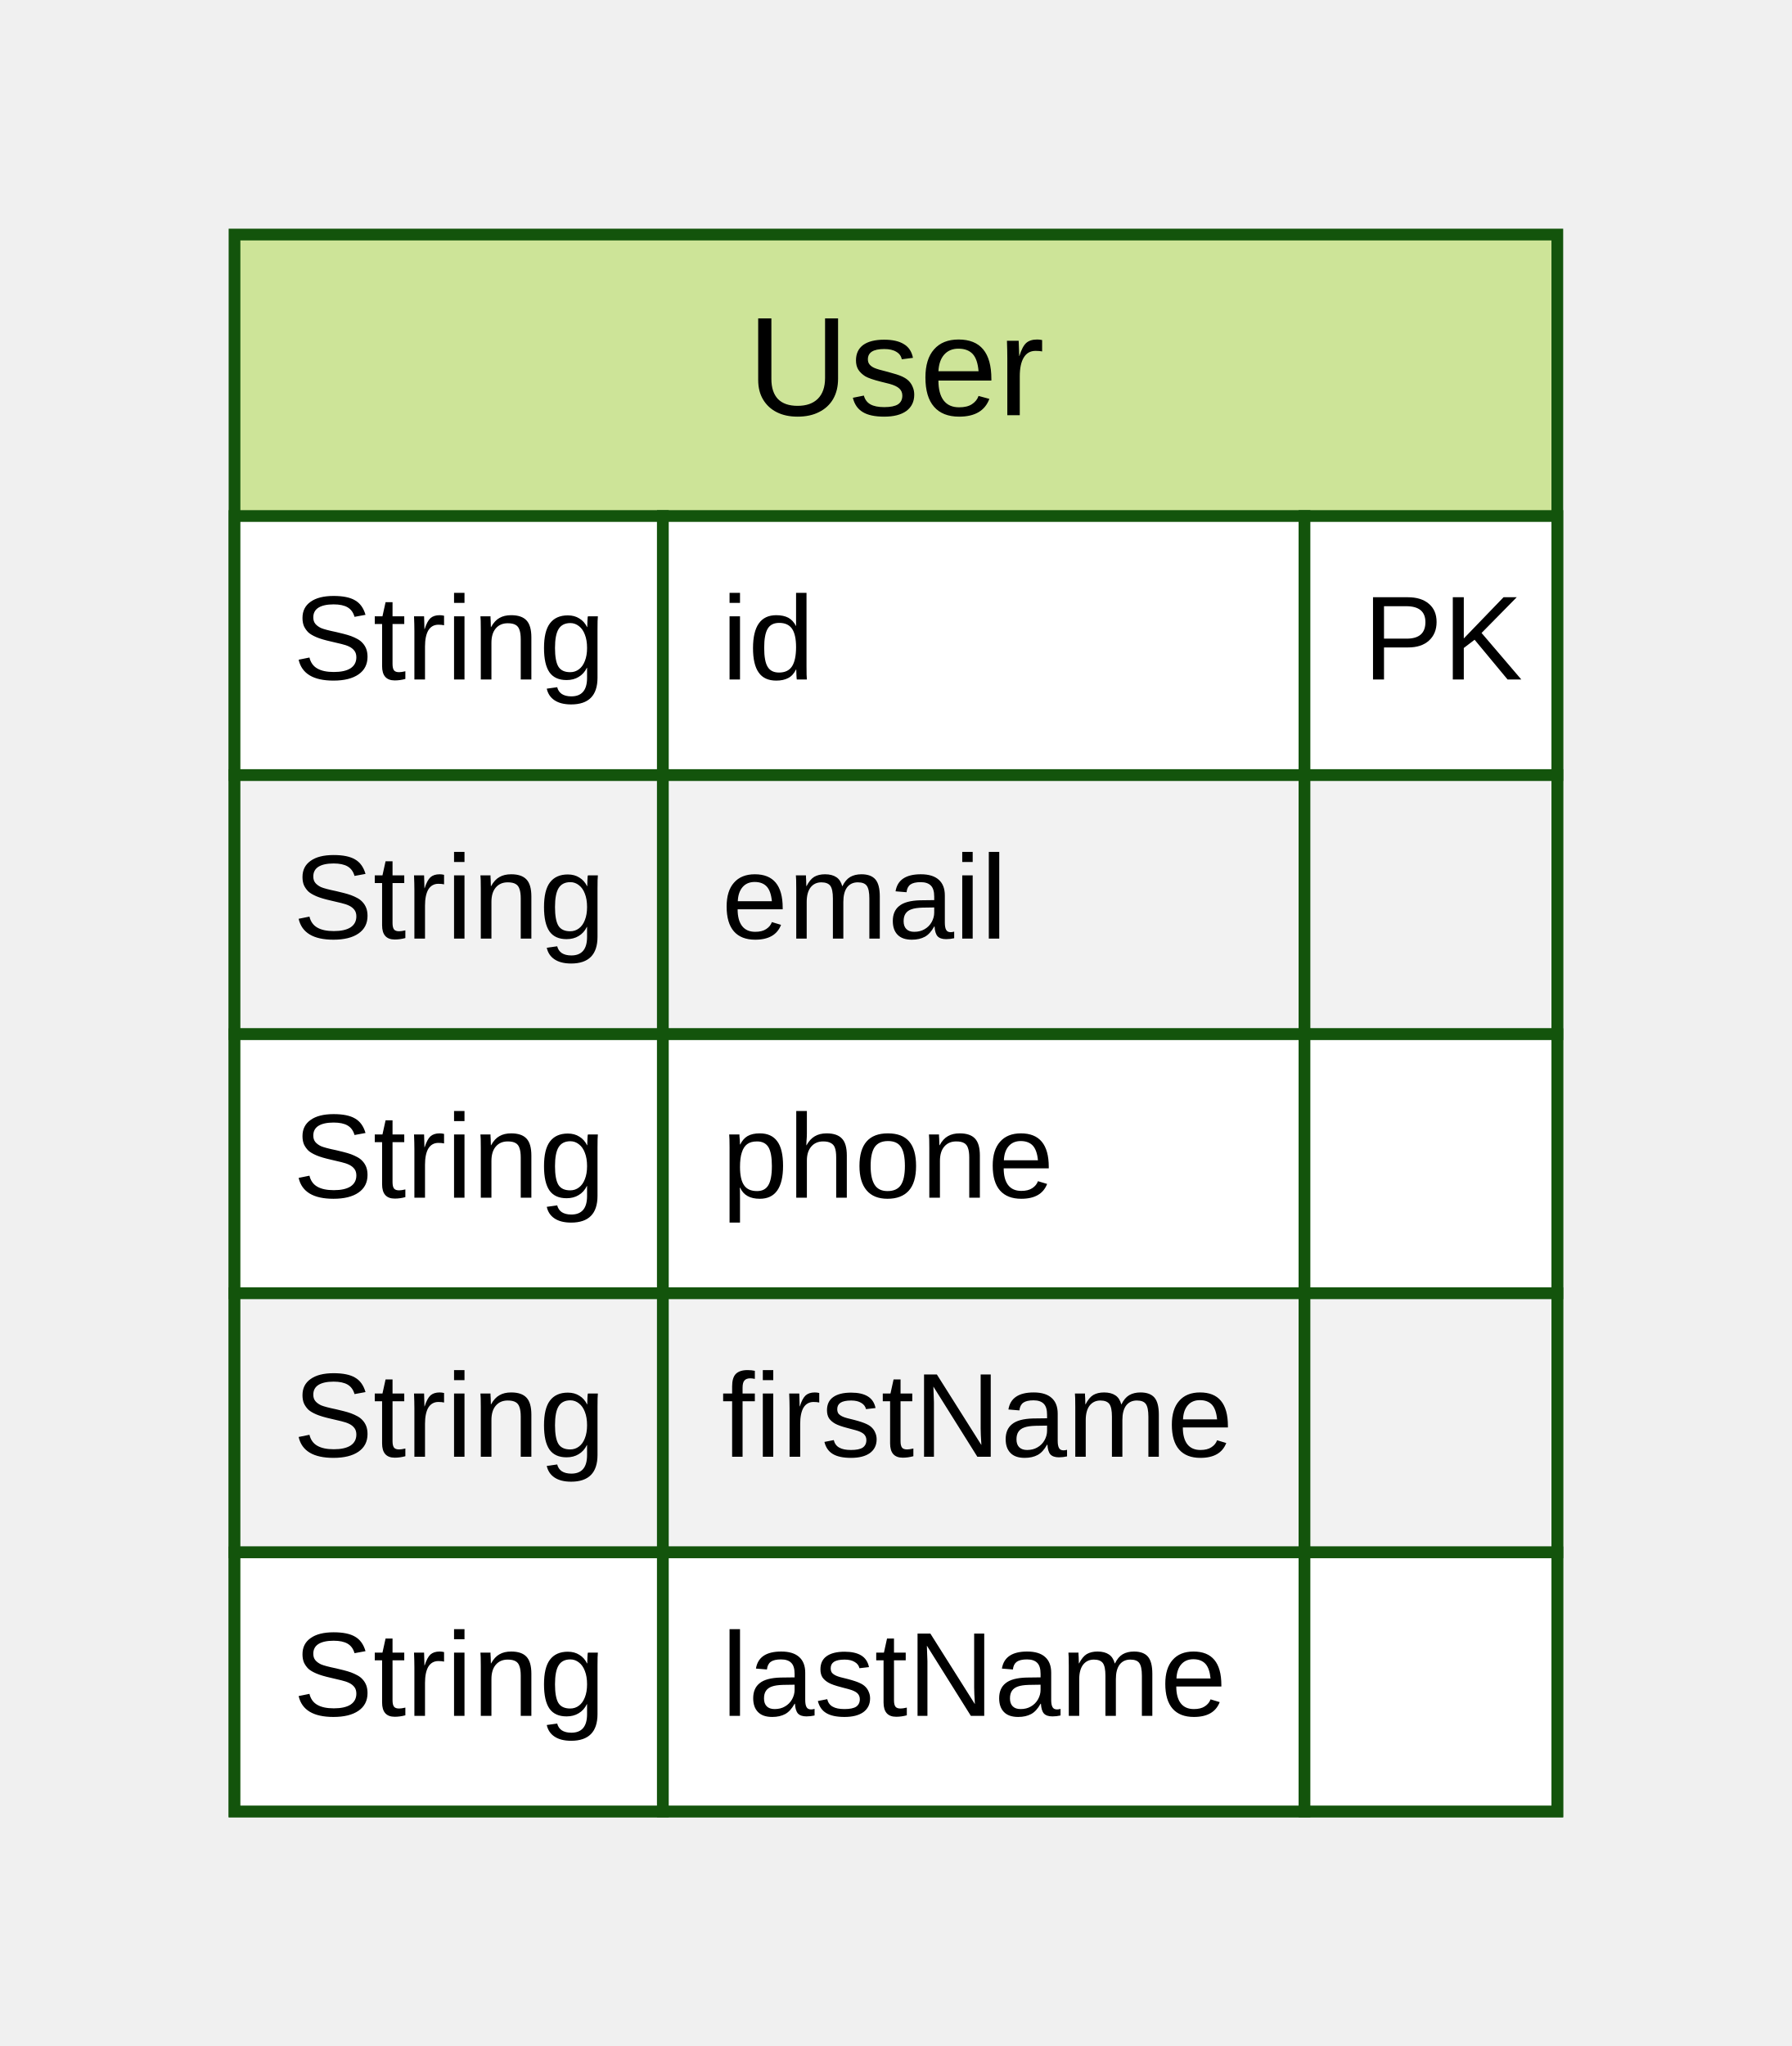
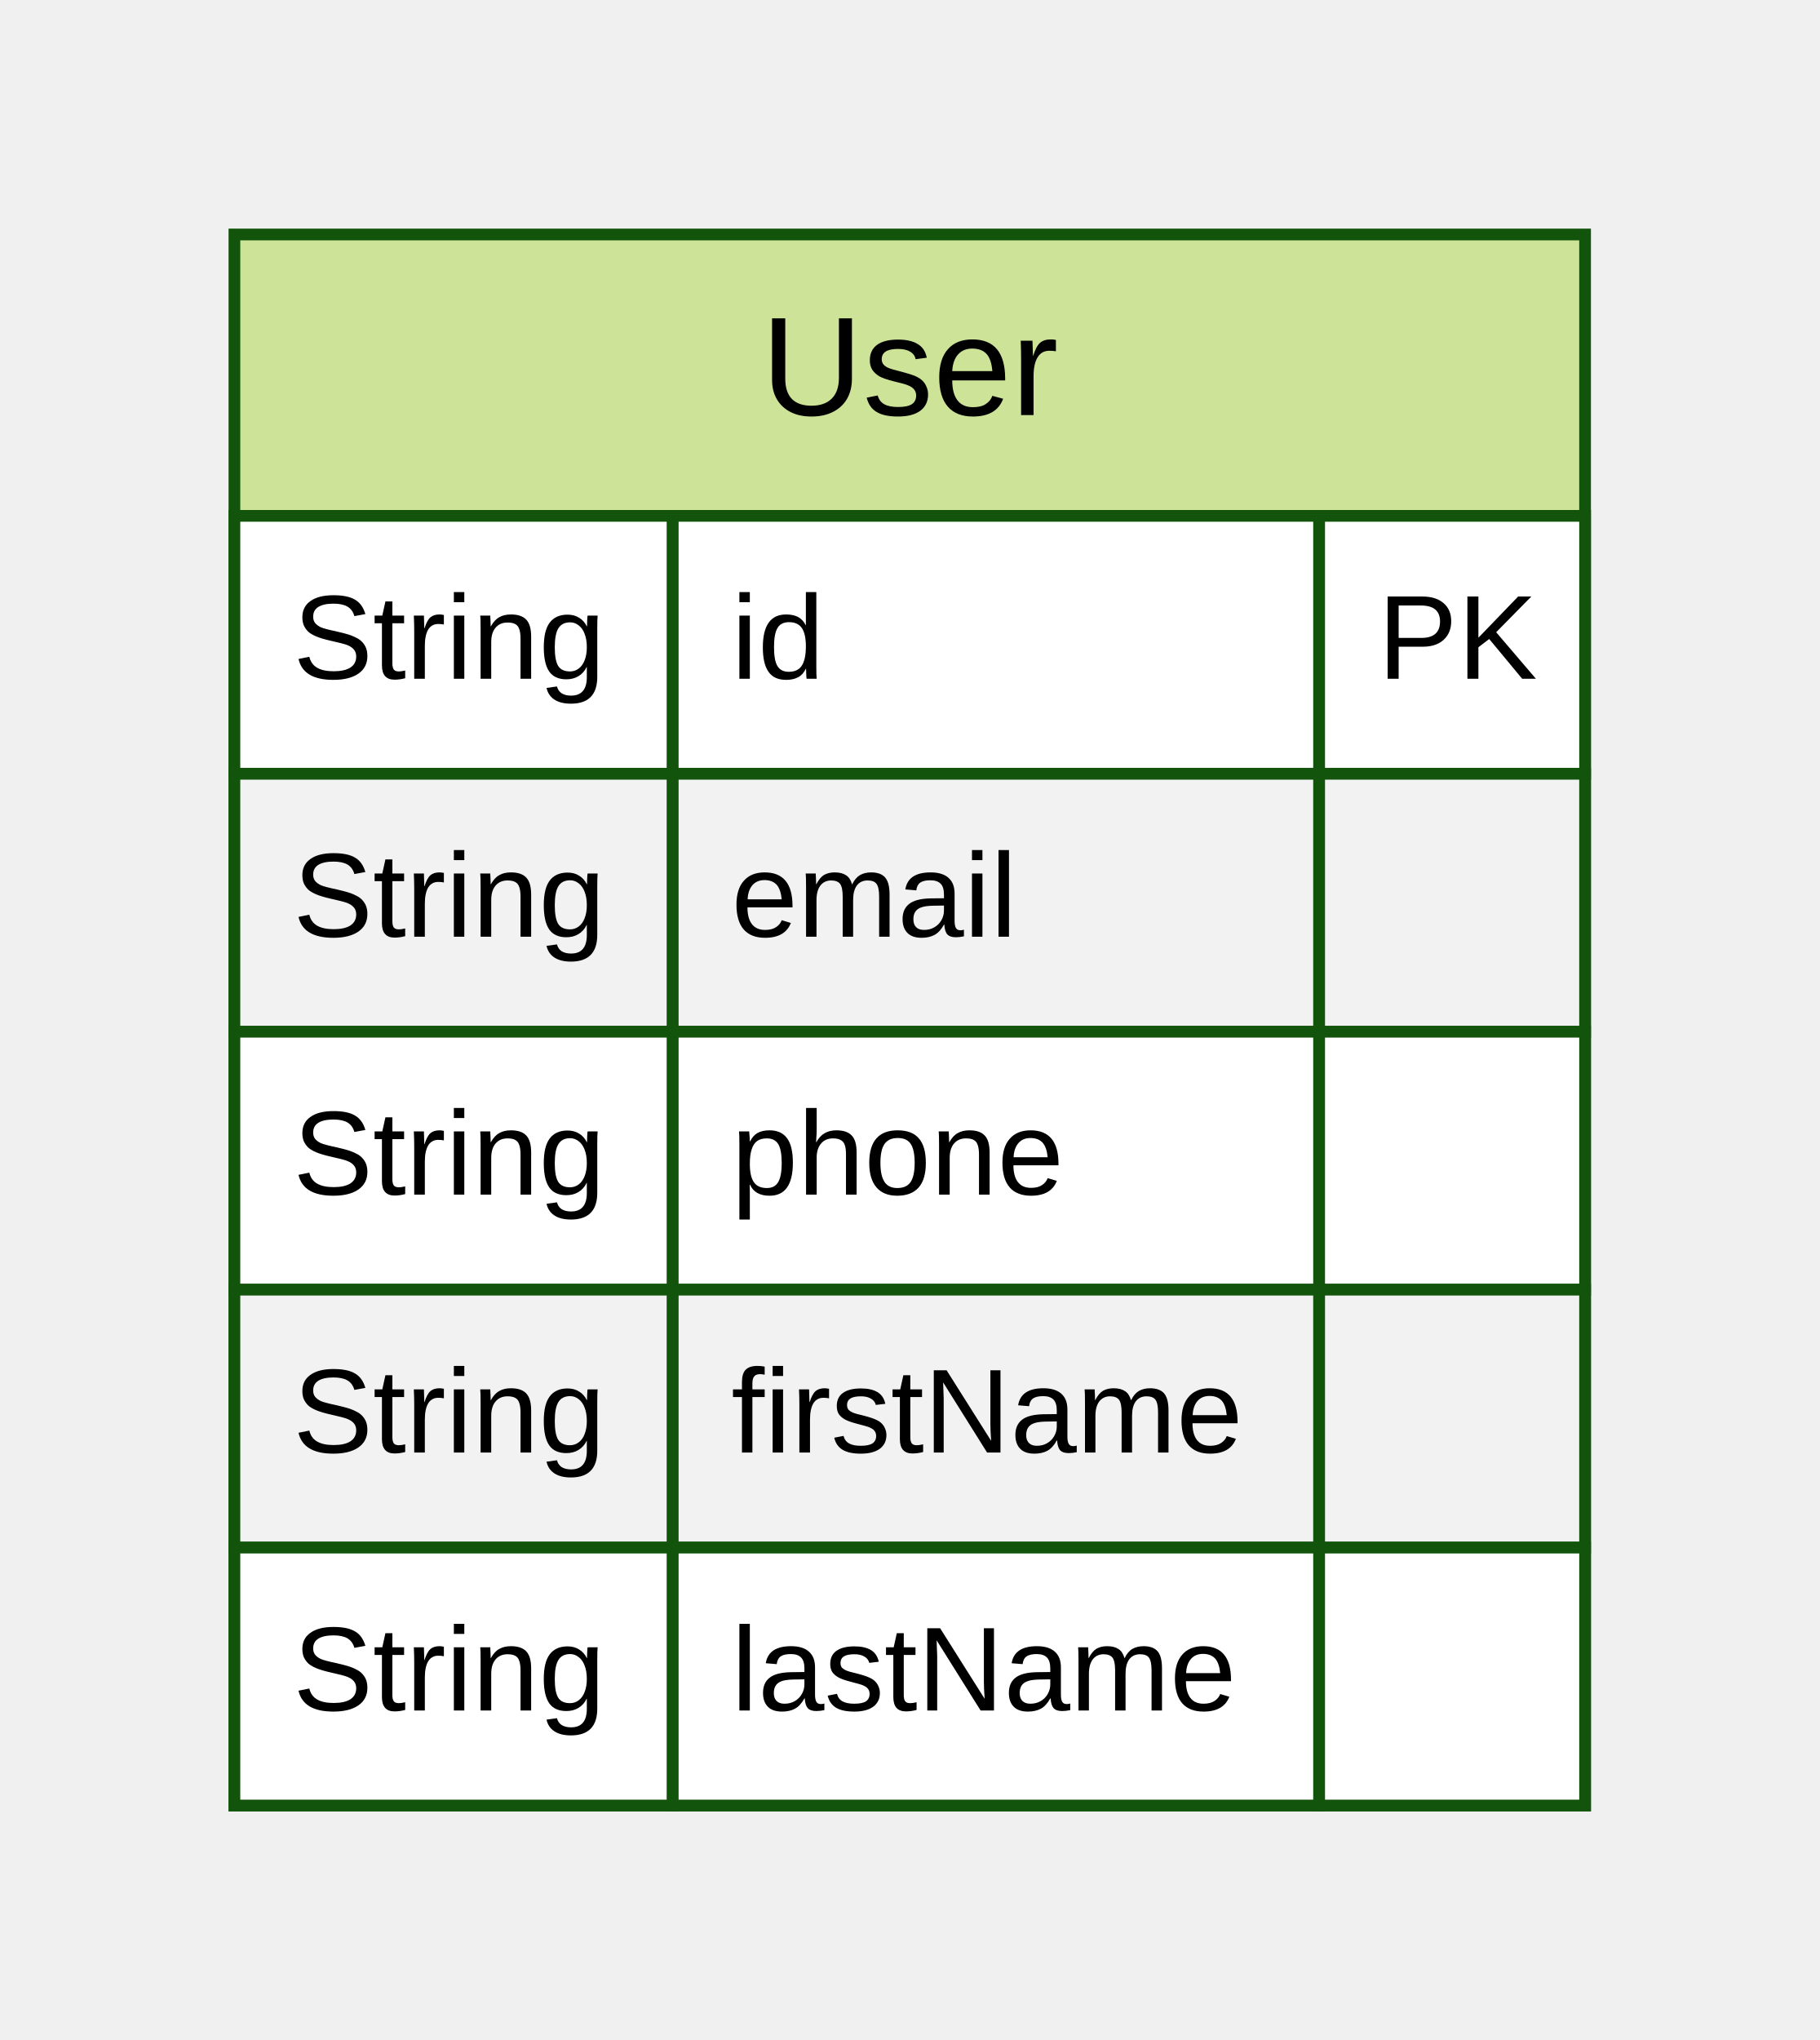
- <svg xmlns="http://www.w3.org/2000/svg" aria-labelledby="chart-title-mermaid-0 chart-desc-mermaid-0" role="img" viewBox="0 0 152.812 174.459" style="max-width: 152.812px; background-color: white;" height="174.459" width="100%" id="mermaid-0">
+ <svg xmlns="http://www.w3.org/2000/svg" aria-labelledby="chart-title-mermaid-0 chart-desc-mermaid-0" role="img" viewBox="0 0 155.235 174" style="max-width: 155.235px; background-color: white;" height="174" width="100%" id="mermaid-0">
  <style>#mermaid-0 {font-family:"trebuchet ms",verdana,arial,sans-serif;font-size:16px;fill:#000000;}#mermaid-0 .error-icon{fill:#552222;}#mermaid-0 .error-text{fill:#552222;stroke:#552222;}#mermaid-0 .edge-thickness-normal{stroke-width:2px;}#mermaid-0 .edge-thickness-thick{stroke-width:3.5px;}#mermaid-0 .edge-pattern-solid{stroke-dasharray:0;}#mermaid-0 .edge-pattern-dashed{stroke-dasharray:3;}#mermaid-0 .edge-pattern-dotted{stroke-dasharray:2;}#mermaid-0 .marker{fill:#000000;stroke:#000000;}#mermaid-0 .marker.cross{stroke:#000000;}#mermaid-0 svg{font-family:"trebuchet ms",verdana,arial,sans-serif;font-size:16px;}#mermaid-0 .entityBox{fill:#cde498;stroke:#13540c;}#mermaid-0 .attributeBoxOdd{fill:#ffffff;stroke:#13540c;}#mermaid-0 .attributeBoxEven{fill:#f2f2f2;stroke:#13540c;}#mermaid-0 .relationshipLabelBox{fill:hsl(78.158, 58.462%, 84.51%);opacity:0.7;background-color:hsl(78.158, 58.462%, 84.51%);}#mermaid-0 .relationshipLabelBox rect{opacity:0.5;}#mermaid-0 .relationshipLine{stroke:#000000;}#mermaid-0 :root{--mermaid-font-family:"trebuchet ms",verdana,arial,sans-serif;}</style>
  <g />
  <defs>
    <marker orient="auto" markerHeight="18" markerWidth="18" refY="9" refX="0" id="ONLY_ONE_START">
      <path d="M9,0 L9,18 M15,0 L15,18" fill="none" stroke="gray" />
    </marker>
  </defs>
  <defs>
    <marker orient="auto" markerHeight="18" markerWidth="18" refY="9" refX="18" id="ONLY_ONE_END">
      <path d="M3,0 L3,18 M9,0 L9,18" fill="none" stroke="gray" />
    </marker>
  </defs>
  <defs>
    <marker orient="auto" markerHeight="18" markerWidth="30" refY="9" refX="0" id="ZERO_OR_ONE_START">
      <circle r="6" cy="9" cx="21" fill="white" stroke="gray" />
      <path d="M9,0 L9,18" fill="none" stroke="gray" />
    </marker>
  </defs>
  <defs>
    <marker orient="auto" markerHeight="18" markerWidth="30" refY="9" refX="30" id="ZERO_OR_ONE_END">
      <circle r="6" cy="9" cx="9" fill="white" stroke="gray" />
      <path d="M21,0 L21,18" fill="none" stroke="gray" />
    </marker>
  </defs>
  <defs>
    <marker orient="auto" markerHeight="36" markerWidth="45" refY="18" refX="18" id="ONE_OR_MORE_START">
      <path d="M0,18 Q 18,0 36,18 Q 18,36 0,18 M42,9 L42,27" fill="none" stroke="gray" />
    </marker>
  </defs>
  <defs>
    <marker orient="auto" markerHeight="36" markerWidth="45" refY="18" refX="27" id="ONE_OR_MORE_END">
      <path d="M3,9 L3,27 M9,18 Q27,0 45,18 Q27,36 9,18" fill="none" stroke="gray" />
    </marker>
  </defs>
  <defs>
    <marker orient="auto" markerHeight="36" markerWidth="57" refY="18" refX="18" id="ZERO_OR_MORE_START">
      <circle r="6" cy="18" cx="48" fill="white" stroke="gray" />
      <path d="M0,18 Q18,0 36,18 Q18,36 0,18" fill="none" stroke="gray" />
    </marker>
  </defs>
  <defs>
    <marker orient="auto" markerHeight="36" markerWidth="57" refY="18" refX="39" id="ZERO_OR_MORE_END">
      <circle r="6" cy="18" cx="9" fill="white" stroke="gray" />
      <path d="M21,18 Q39,0 57,18 Q39,36 21,18" fill="none" stroke="gray" />
    </marker>
  </defs>
  <g transform="translate(20,20 )" id="User">
-     <rect height="134.459" width="112.812" y="0" x="0" stroke="gray" fill-opacity="100%" fill="honeydew" class="er entityBox" />
-     <text transform="translate(56.40625,12)" style="font-family: &quot;trebuchet ms&quot;, verdana, arial, sans-serif;; font-size: 12px" text-anchor="middle" dominant-baseline="middle" y="0" x="0" id="entity-User" class="er entityLabel">User</text>
-     <rect height="22.092" width="36.531" y="24" x="0" stroke="gray" fill-opacity="100%" fill="honeydew" class="er attributeBoxOdd" />
-     <text transform="translate(5,35.0459)" style="font-family: &quot;trebuchet ms&quot;, verdana, arial, sans-serif;; font-size: 10.2px" text-anchor="left" dominant-baseline="middle" y="0" x="0" id="entity-User-attr-1-type" class="er entityLabel">String</text>
-     <rect height="22.092" width="54.719" y="24" x="36.531" stroke="gray" fill-opacity="100%" fill="honeydew" class="er attributeBoxOdd" />
-     <text transform="translate(41.53125,35.0459)" style="font-family: &quot;trebuchet ms&quot;, verdana, arial, sans-serif;; font-size: 10.2px" text-anchor="left" dominant-baseline="middle" y="0" x="0" id="entity-User-attr-1-name" class="er entityLabel">id</text>
-     <rect height="22.092" width="21.562" y="24" x="91.25" stroke="gray" fill-opacity="100%" fill="honeydew" class="er attributeBoxOdd" />
-     <text transform="translate(96.25,35.0459)" style="font-family: &quot;trebuchet ms&quot;, verdana, arial, sans-serif;; font-size: 10.2px" text-anchor="left" dominant-baseline="middle" y="0" x="0" id="entity-User-attr-1-key" class="er entityLabel">PK</text>
-     <rect height="22.092" width="36.531" y="46.092" x="0" stroke="gray" fill-opacity="100%" fill="honeydew" class="er attributeBoxEven" />
-     <text transform="translate(5,57.1377)" style="font-family: &quot;trebuchet ms&quot;, verdana, arial, sans-serif;; font-size: 10.2px" text-anchor="left" dominant-baseline="middle" y="0" x="0" id="entity-User-attr-2-type" class="er entityLabel">String</text>
-     <rect height="22.092" width="54.719" y="46.092" x="36.531" stroke="gray" fill-opacity="100%" fill="honeydew" class="er attributeBoxEven" />
-     <text transform="translate(41.53125,57.1377)" style="font-family: &quot;trebuchet ms&quot;, verdana, arial, sans-serif;; font-size: 10.2px" text-anchor="left" dominant-baseline="middle" y="0" x="0" id="entity-User-attr-2-name" class="er entityLabel">email</text>
-     <rect height="22.092" width="21.562" y="46.092" x="91.25" stroke="gray" fill-opacity="100%" fill="honeydew" class="er attributeBoxEven" />
-     <text transform="translate(96.25,57.1377)" style="font-family: &quot;trebuchet ms&quot;, verdana, arial, sans-serif;; font-size: 10.2px" text-anchor="left" dominant-baseline="middle" y="0" x="0" id="entity-User-attr-2-key" class="er entityLabel" />
-     <rect height="22.092" width="36.531" y="68.184" x="0" stroke="gray" fill-opacity="100%" fill="honeydew" class="er attributeBoxOdd" />
-     <text transform="translate(5,79.22949)" style="font-family: &quot;trebuchet ms&quot;, verdana, arial, sans-serif;; font-size: 10.2px" text-anchor="left" dominant-baseline="middle" y="0" x="0" id="entity-User-attr-3-type" class="er entityLabel">String</text>
-     <rect height="22.092" width="54.719" y="68.184" x="36.531" stroke="gray" fill-opacity="100%" fill="honeydew" class="er attributeBoxOdd" />
-     <text transform="translate(41.53125,79.22949)" style="font-family: &quot;trebuchet ms&quot;, verdana, arial, sans-serif;; font-size: 10.2px" text-anchor="left" dominant-baseline="middle" y="0" x="0" id="entity-User-attr-3-name" class="er entityLabel">phone</text>
-     <rect height="22.092" width="21.562" y="68.184" x="91.25" stroke="gray" fill-opacity="100%" fill="honeydew" class="er attributeBoxOdd" />
-     <text transform="translate(96.25,79.22949)" style="font-family: &quot;trebuchet ms&quot;, verdana, arial, sans-serif;; font-size: 10.2px" text-anchor="left" dominant-baseline="middle" y="0" x="0" id="entity-User-attr-3-key" class="er entityLabel" />
-     <rect height="22.092" width="36.531" y="90.275" x="0" stroke="gray" fill-opacity="100%" fill="honeydew" class="er attributeBoxEven" />
-     <text transform="translate(5,101.3213)" style="font-family: &quot;trebuchet ms&quot;, verdana, arial, sans-serif;; font-size: 10.2px" text-anchor="left" dominant-baseline="middle" y="0" x="0" id="entity-User-attr-4-type" class="er entityLabel">String</text>
-     <rect height="22.092" width="54.719" y="90.275" x="36.531" stroke="gray" fill-opacity="100%" fill="honeydew" class="er attributeBoxEven" />
-     <text transform="translate(41.53125,101.3213)" style="font-family: &quot;trebuchet ms&quot;, verdana, arial, sans-serif;; font-size: 10.2px" text-anchor="left" dominant-baseline="middle" y="0" x="0" id="entity-User-attr-4-name" class="er entityLabel">firstName</text>
-     <rect height="22.092" width="21.562" y="90.275" x="91.25" stroke="gray" fill-opacity="100%" fill="honeydew" class="er attributeBoxEven" />
-     <text transform="translate(96.25,101.3213)" style="font-family: &quot;trebuchet ms&quot;, verdana, arial, sans-serif;; font-size: 10.2px" text-anchor="left" dominant-baseline="middle" y="0" x="0" id="entity-User-attr-4-key" class="er entityLabel" />
-     <rect height="22.092" width="36.531" y="112.367" x="0" stroke="gray" fill-opacity="100%" fill="honeydew" class="er attributeBoxOdd" />
-     <text transform="translate(5,123.4131)" style="font-family: &quot;trebuchet ms&quot;, verdana, arial, sans-serif;; font-size: 10.2px" text-anchor="left" dominant-baseline="middle" y="0" x="0" id="entity-User-attr-5-type" class="er entityLabel">String</text>
-     <rect height="22.092" width="54.719" y="112.367" x="36.531" stroke="gray" fill-opacity="100%" fill="honeydew" class="er attributeBoxOdd" />
-     <text transform="translate(41.53125,123.4131)" style="font-family: &quot;trebuchet ms&quot;, verdana, arial, sans-serif;; font-size: 10.2px" text-anchor="left" dominant-baseline="middle" y="0" x="0" id="entity-User-attr-5-name" class="er entityLabel">lastName</text>
-     <rect height="22.092" width="21.562" y="112.367" x="91.25" stroke="gray" fill-opacity="100%" fill="honeydew" class="er attributeBoxOdd" />
-     <text transform="translate(96.25,123.4131)" style="font-family: &quot;trebuchet ms&quot;, verdana, arial, sans-serif;; font-size: 10.2px" text-anchor="left" dominant-baseline="middle" y="0" x="0" id="entity-User-attr-5-key" class="er entityLabel" />
+     <rect height="134" width="115.235" y="0" x="0" stroke="gray" fill-opacity="100%" fill="honeydew" class="er entityBox" />
+     <text transform="translate(57.61757,12)" style="font-family: &quot;trebuchet ms&quot;, verdana, arial, sans-serif;; font-size: 12px" text-anchor="middle" dominant-baseline="middle" y="0" x="0" id="entity-User" class="er entityLabel">User</text>
+     <rect height="22" width="37.396" y="24" x="0" stroke="gray" fill-opacity="100%" fill="honeydew" class="er attributeBoxOdd" />
+     <text transform="translate(5,35)" style="font-family: &quot;trebuchet ms&quot;, verdana, arial, sans-serif;; font-size: 10.2px" text-anchor="left" dominant-baseline="middle" y="0" x="0" id="entity-User-attr-1-type" class="er entityLabel">String</text>
+     <rect height="22" width="55.151" y="24" x="37.396" stroke="gray" fill-opacity="100%" fill="honeydew" class="er attributeBoxOdd" />
+     <text transform="translate(42.39606,35)" style="font-family: &quot;trebuchet ms&quot;, verdana, arial, sans-serif;; font-size: 10.2px" text-anchor="left" dominant-baseline="middle" y="0" x="0" id="entity-User-attr-1-name" class="er entityLabel">id</text>
+     <rect height="22" width="22.688" y="24" x="92.547" stroke="gray" fill-opacity="100%" fill="honeydew" class="er attributeBoxOdd" />
+     <text transform="translate(97.54745,35)" style="font-family: &quot;trebuchet ms&quot;, verdana, arial, sans-serif;; font-size: 10.2px" text-anchor="left" dominant-baseline="middle" y="0" x="0" id="entity-User-attr-1-key" class="er entityLabel">PK</text>
+     <rect height="22" width="37.396" y="46" x="0" stroke="gray" fill-opacity="100%" fill="honeydew" class="er attributeBoxEven" />
+     <text transform="translate(5,57)" style="font-family: &quot;trebuchet ms&quot;, verdana, arial, sans-serif;; font-size: 10.2px" text-anchor="left" dominant-baseline="middle" y="0" x="0" id="entity-User-attr-2-type" class="er entityLabel">String</text>
+     <rect height="22" width="55.151" y="46" x="37.396" stroke="gray" fill-opacity="100%" fill="honeydew" class="er attributeBoxEven" />
+     <text transform="translate(42.39606,57)" style="font-family: &quot;trebuchet ms&quot;, verdana, arial, sans-serif;; font-size: 10.2px" text-anchor="left" dominant-baseline="middle" y="0" x="0" id="entity-User-attr-2-name" class="er entityLabel">email</text>
+     <rect height="22" width="22.688" y="46" x="92.547" stroke="gray" fill-opacity="100%" fill="honeydew" class="er attributeBoxEven" />
+     <text transform="translate(97.54745,57)" style="font-family: &quot;trebuchet ms&quot;, verdana, arial, sans-serif;; font-size: 10.2px" text-anchor="left" dominant-baseline="middle" y="0" x="0" id="entity-User-attr-2-key" class="er entityLabel" />
+     <rect height="22" width="37.396" y="68" x="0" stroke="gray" fill-opacity="100%" fill="honeydew" class="er attributeBoxOdd" />
+     <text transform="translate(5,79)" style="font-family: &quot;trebuchet ms&quot;, verdana, arial, sans-serif;; font-size: 10.2px" text-anchor="left" dominant-baseline="middle" y="0" x="0" id="entity-User-attr-3-type" class="er entityLabel">String</text>
+     <rect height="22" width="55.151" y="68" x="37.396" stroke="gray" fill-opacity="100%" fill="honeydew" class="er attributeBoxOdd" />
+     <text transform="translate(42.39606,79)" style="font-family: &quot;trebuchet ms&quot;, verdana, arial, sans-serif;; font-size: 10.2px" text-anchor="left" dominant-baseline="middle" y="0" x="0" id="entity-User-attr-3-name" class="er entityLabel">phone</text>
+     <rect height="22" width="22.688" y="68" x="92.547" stroke="gray" fill-opacity="100%" fill="honeydew" class="er attributeBoxOdd" />
+     <text transform="translate(97.54745,79)" style="font-family: &quot;trebuchet ms&quot;, verdana, arial, sans-serif;; font-size: 10.2px" text-anchor="left" dominant-baseline="middle" y="0" x="0" id="entity-User-attr-3-key" class="er entityLabel" />
+     <rect height="22" width="37.396" y="90" x="0" stroke="gray" fill-opacity="100%" fill="honeydew" class="er attributeBoxEven" />
+     <text transform="translate(5,101)" style="font-family: &quot;trebuchet ms&quot;, verdana, arial, sans-serif;; font-size: 10.2px" text-anchor="left" dominant-baseline="middle" y="0" x="0" id="entity-User-attr-4-type" class="er entityLabel">String</text>
+     <rect height="22" width="55.151" y="90" x="37.396" stroke="gray" fill-opacity="100%" fill="honeydew" class="er attributeBoxEven" />
+     <text transform="translate(42.39606,101)" style="font-family: &quot;trebuchet ms&quot;, verdana, arial, sans-serif;; font-size: 10.2px" text-anchor="left" dominant-baseline="middle" y="0" x="0" id="entity-User-attr-4-name" class="er entityLabel">firstName</text>
+     <rect height="22" width="22.688" y="90" x="92.547" stroke="gray" fill-opacity="100%" fill="honeydew" class="er attributeBoxEven" />
+     <text transform="translate(97.54745,101)" style="font-family: &quot;trebuchet ms&quot;, verdana, arial, sans-serif;; font-size: 10.2px" text-anchor="left" dominant-baseline="middle" y="0" x="0" id="entity-User-attr-4-key" class="er entityLabel" />
+     <rect height="22" width="37.396" y="112" x="0" stroke="gray" fill-opacity="100%" fill="honeydew" class="er attributeBoxOdd" />
+     <text transform="translate(5,123)" style="font-family: &quot;trebuchet ms&quot;, verdana, arial, sans-serif;; font-size: 10.2px" text-anchor="left" dominant-baseline="middle" y="0" x="0" id="entity-User-attr-5-type" class="er entityLabel">String</text>
+     <rect height="22" width="55.151" y="112" x="37.396" stroke="gray" fill-opacity="100%" fill="honeydew" class="er attributeBoxOdd" />
+     <text transform="translate(42.39606,123)" style="font-family: &quot;trebuchet ms&quot;, verdana, arial, sans-serif;; font-size: 10.2px" text-anchor="left" dominant-baseline="middle" y="0" x="0" id="entity-User-attr-5-name" class="er entityLabel">lastName</text>
+     <rect height="22" width="22.688" y="112" x="92.547" stroke="gray" fill-opacity="100%" fill="honeydew" class="er attributeBoxOdd" />
+     <text transform="translate(97.54745,123)" style="font-family: &quot;trebuchet ms&quot;, verdana, arial, sans-serif;; font-size: 10.2px" text-anchor="left" dominant-baseline="middle" y="0" x="0" id="entity-User-attr-5-key" class="er entityLabel" />
  </g>
</svg>
